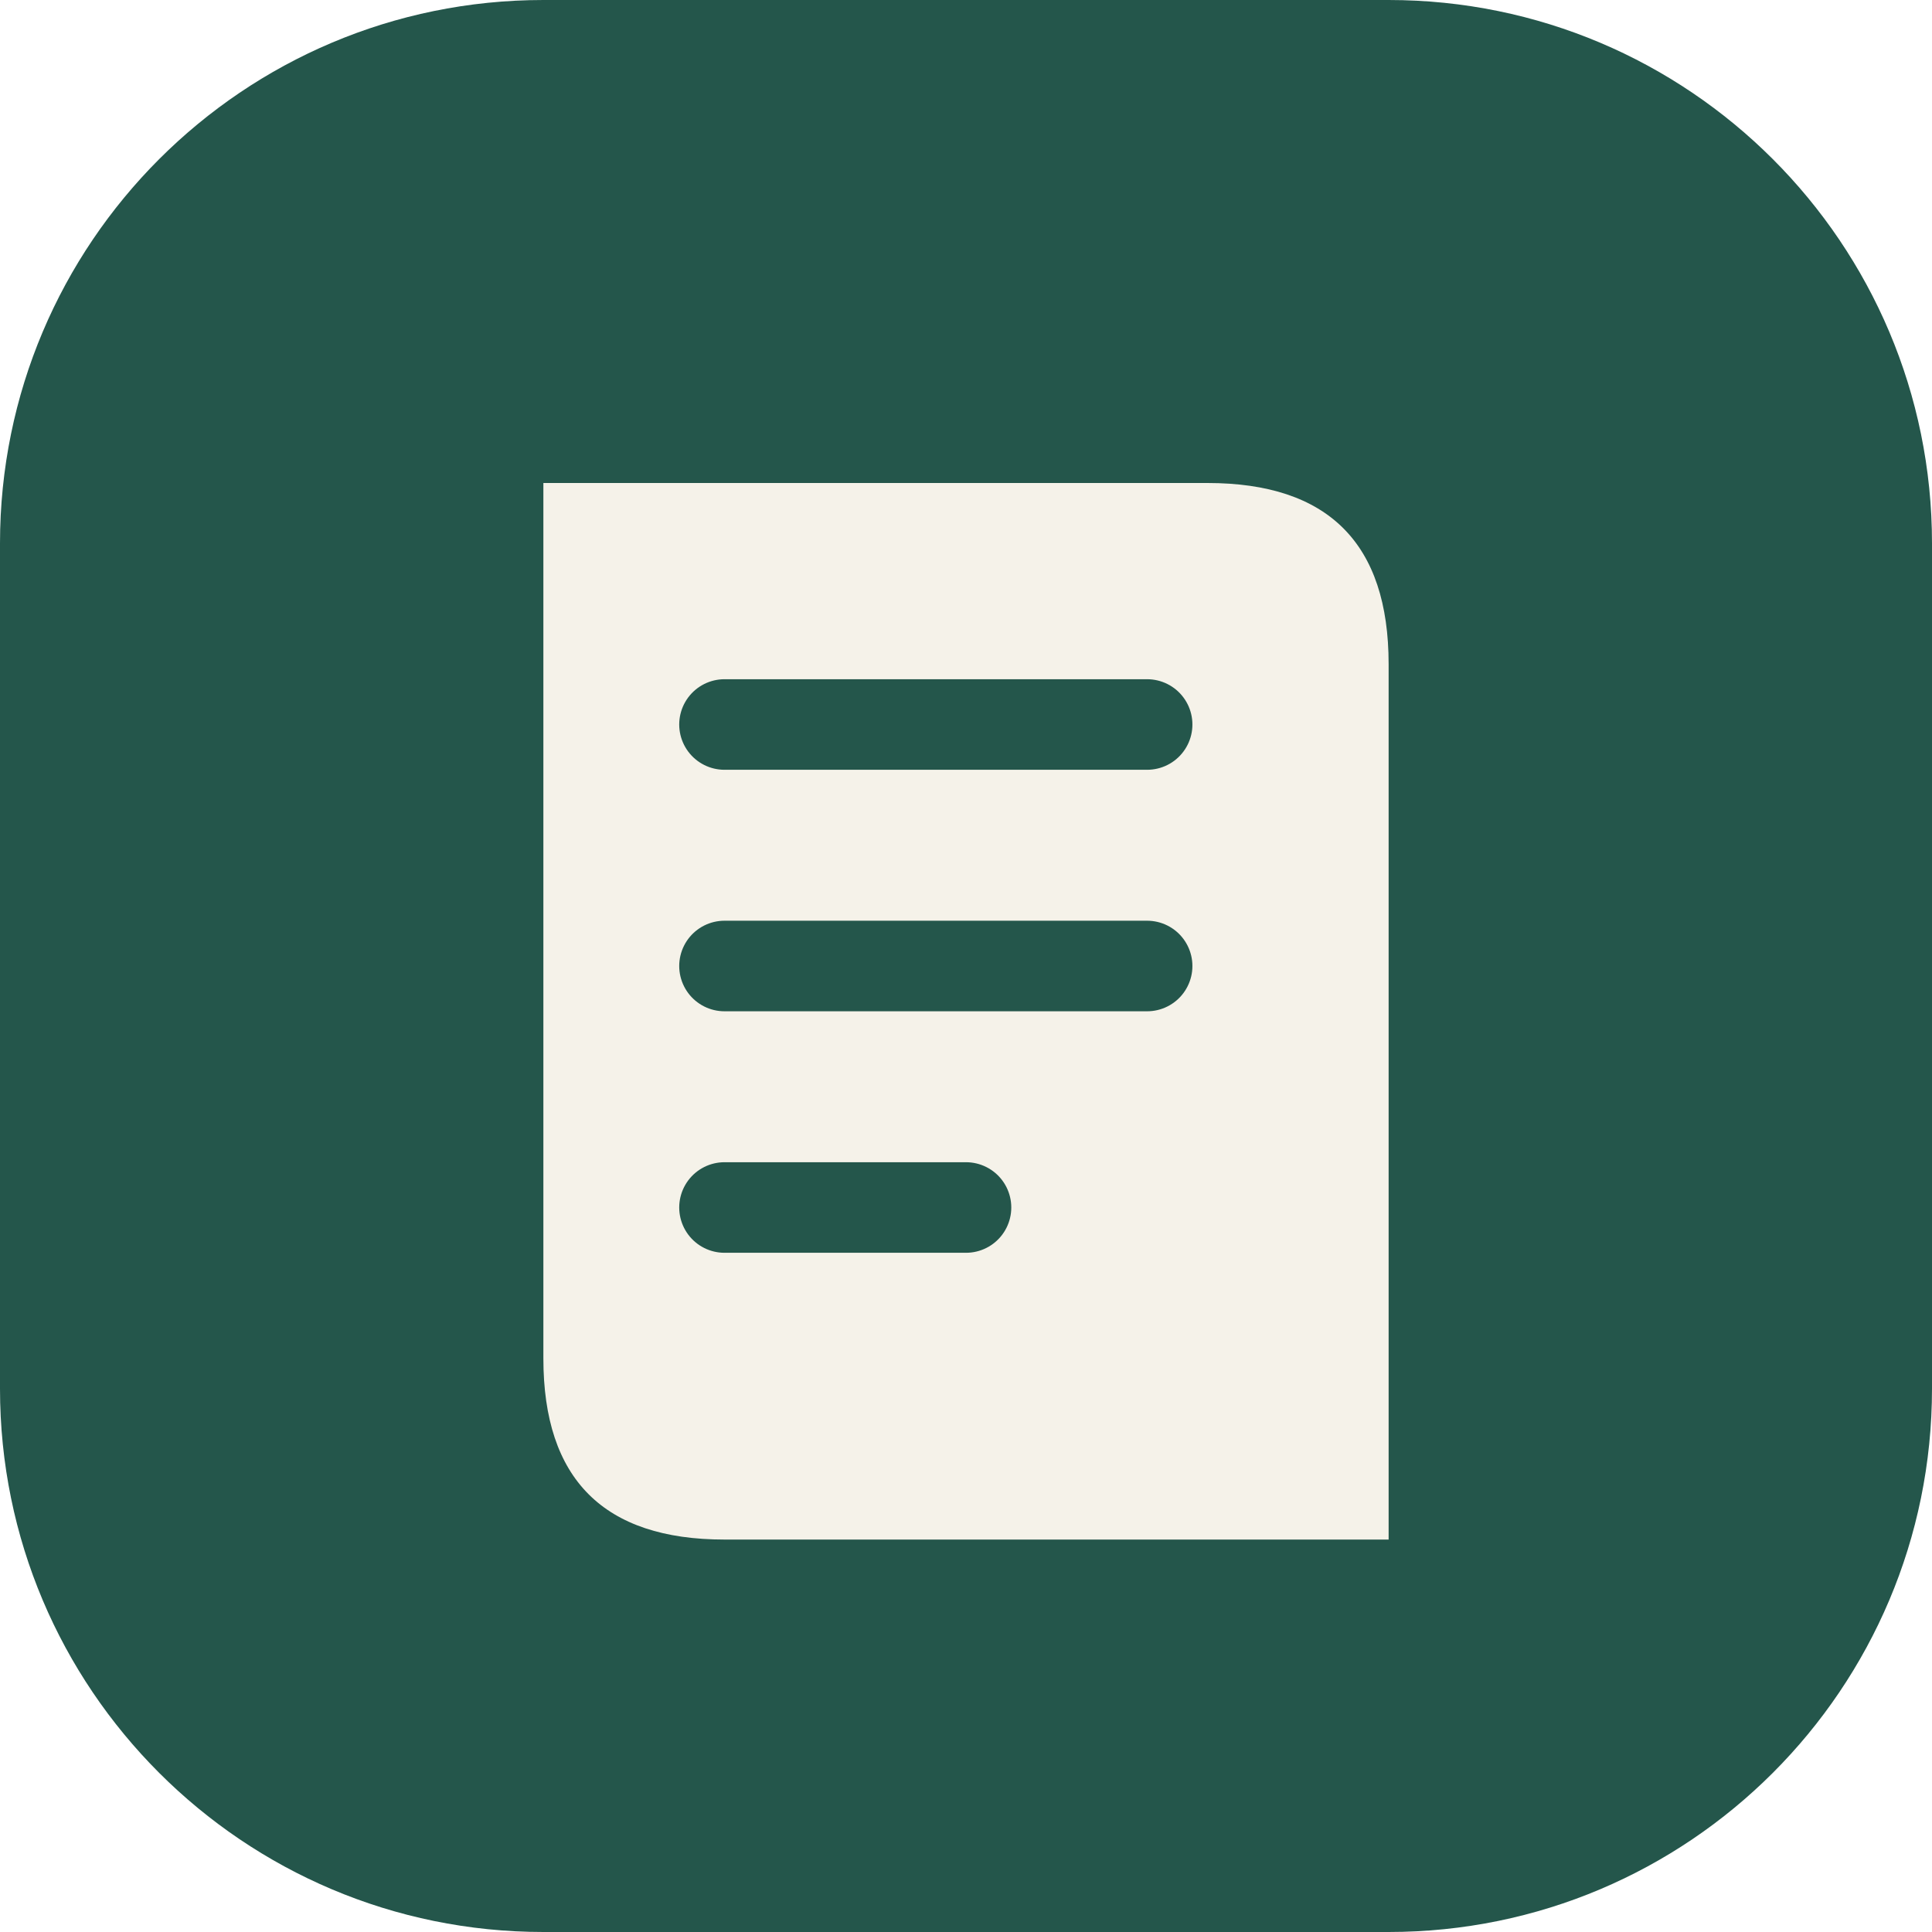
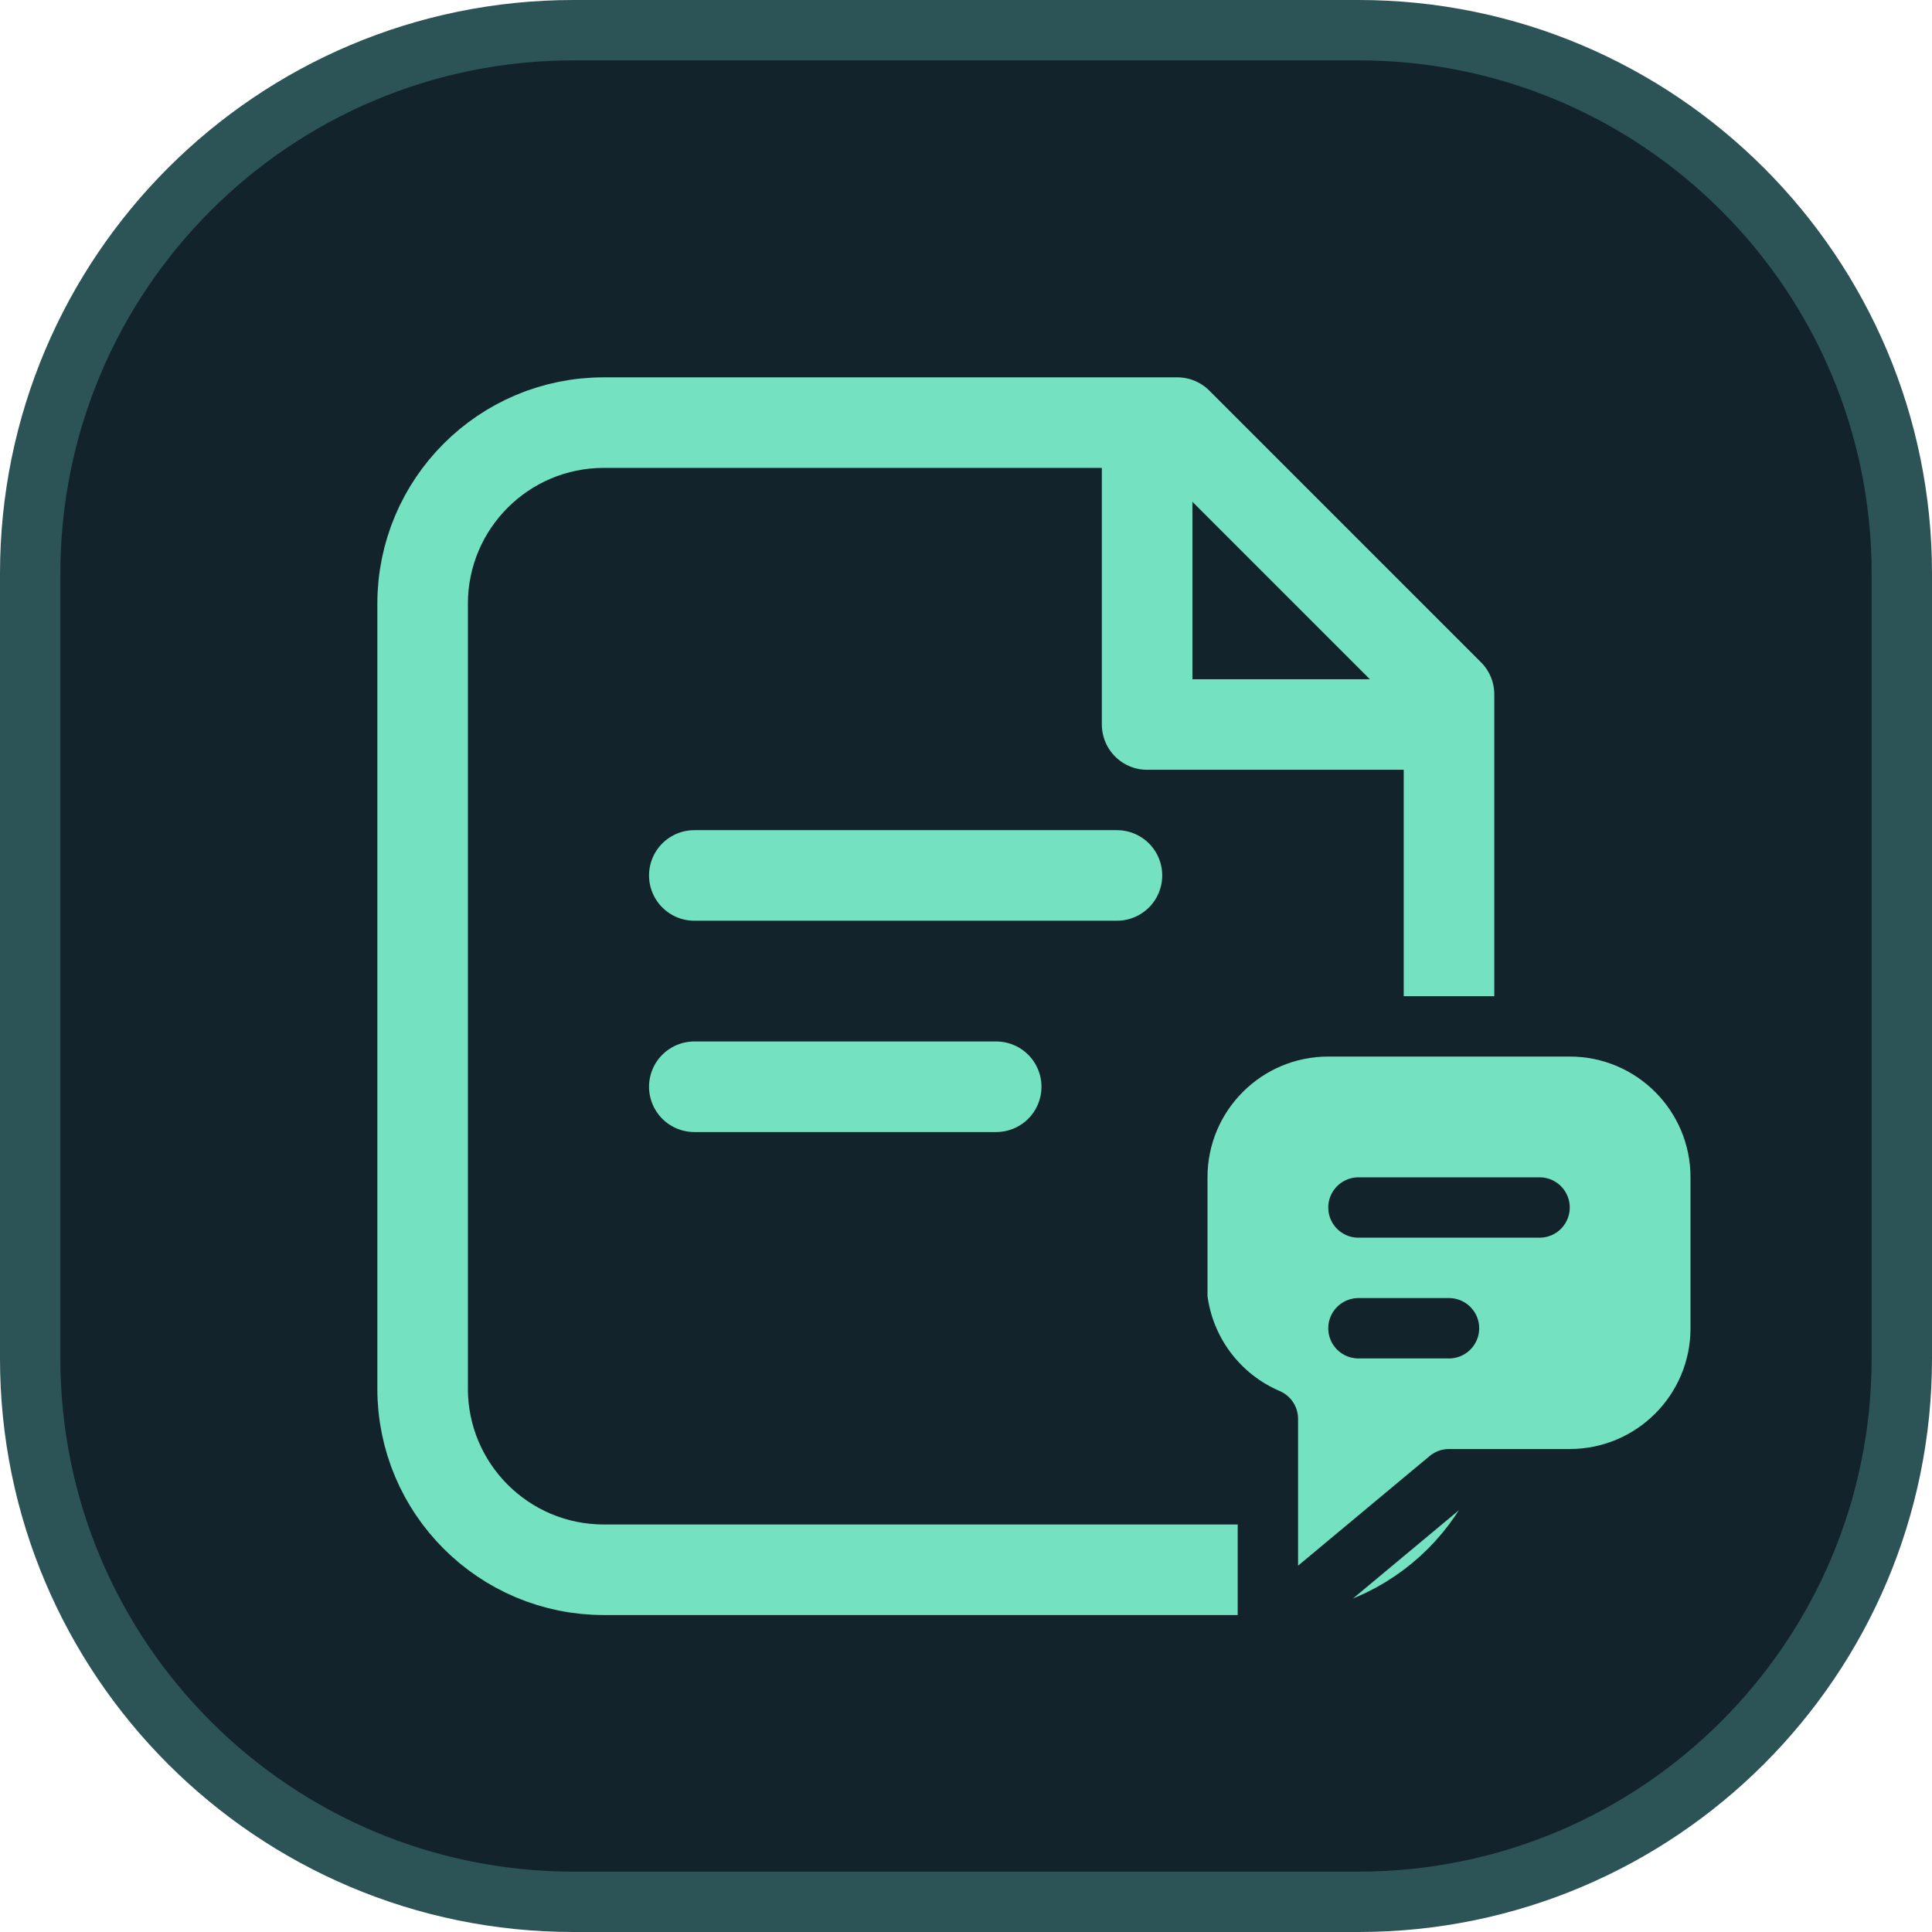
<svg xmlns="http://www.w3.org/2000/svg" viewBox="0 0 64 64">
-   <rect width="64" height="64" rx="18" fill="#24564b" />
-   <path d="M18 16h22q6 0 6 6v29H24q-6 0-6-6z" fill="#f5f2e9" />
-   <path d="M24 24h14M24 32h14M24 40h8" stroke="#24564b" stroke-width="3" stroke-linecap="round" />
+   <rect x="1" y="1" width="62" height="62" rx="18" fill="#13232b" stroke="#2c5355" stroke-width="2" />
+   <path d="M20 14h19l9 9v23a6 6 0 0 1-6 6H20a6 6 0 0 1-6-6V20a6 6 0 0 1 6-6Z" fill="none" stroke="#74e2c1" stroke-width="3" stroke-linejoin="round" />
+   <path d="M38 15v9h9M23 29h14M23 36h10" fill="none" stroke="#74e2c1" stroke-width="3" stroke-linecap="round" stroke-linejoin="round" />
+   <path d="M44 34h8a5 5 0 0 1 5 5v5a5 5 0 0 1-5 5h-4l-6 5v-7a5 5 0 0 1-3-4v-4a5 5 0 0 1 5-5Z" fill="#74e2c1" stroke="#13232b" stroke-width="2" stroke-linejoin="round" />
+   <path d="M45 40h6M45 44h3" stroke="#13232b" stroke-width="2" stroke-linecap="round" />
</svg>
